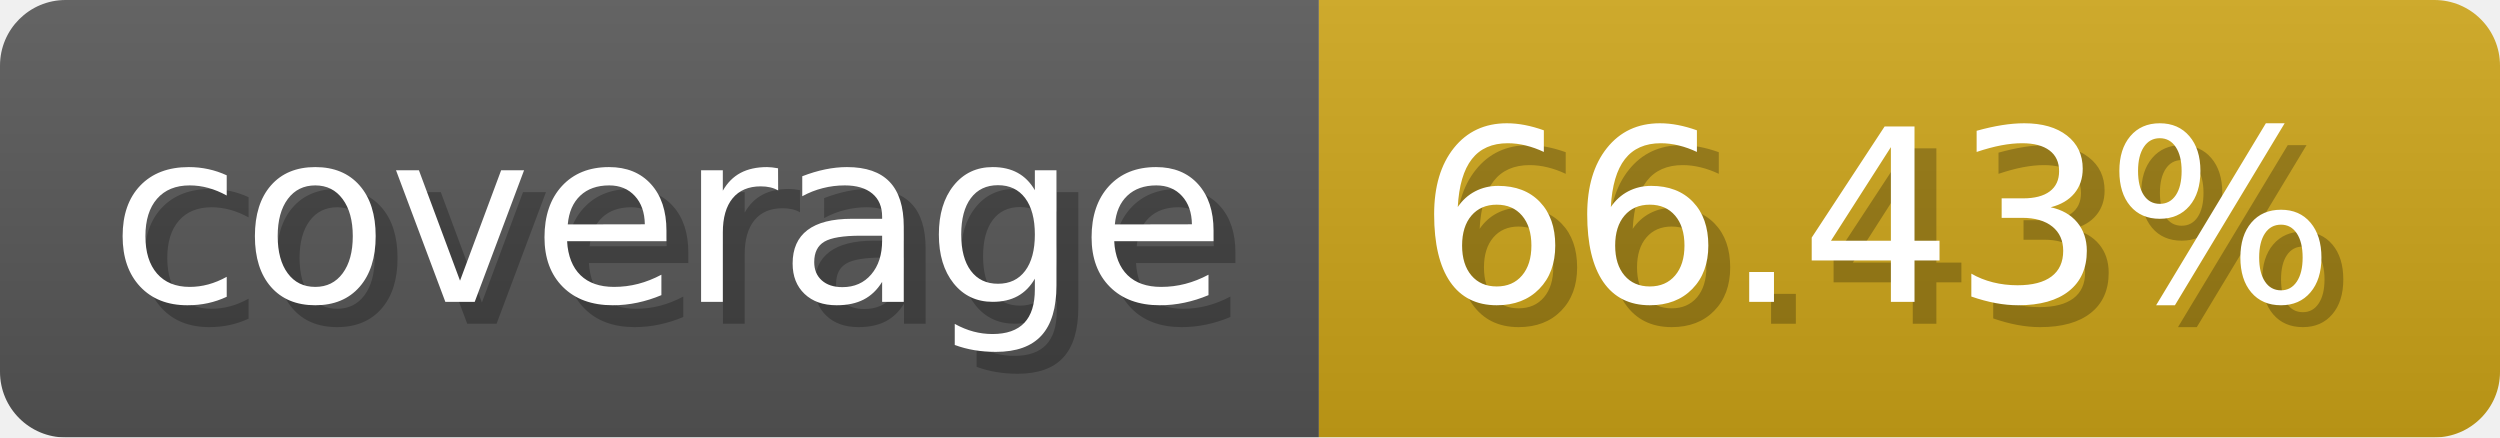
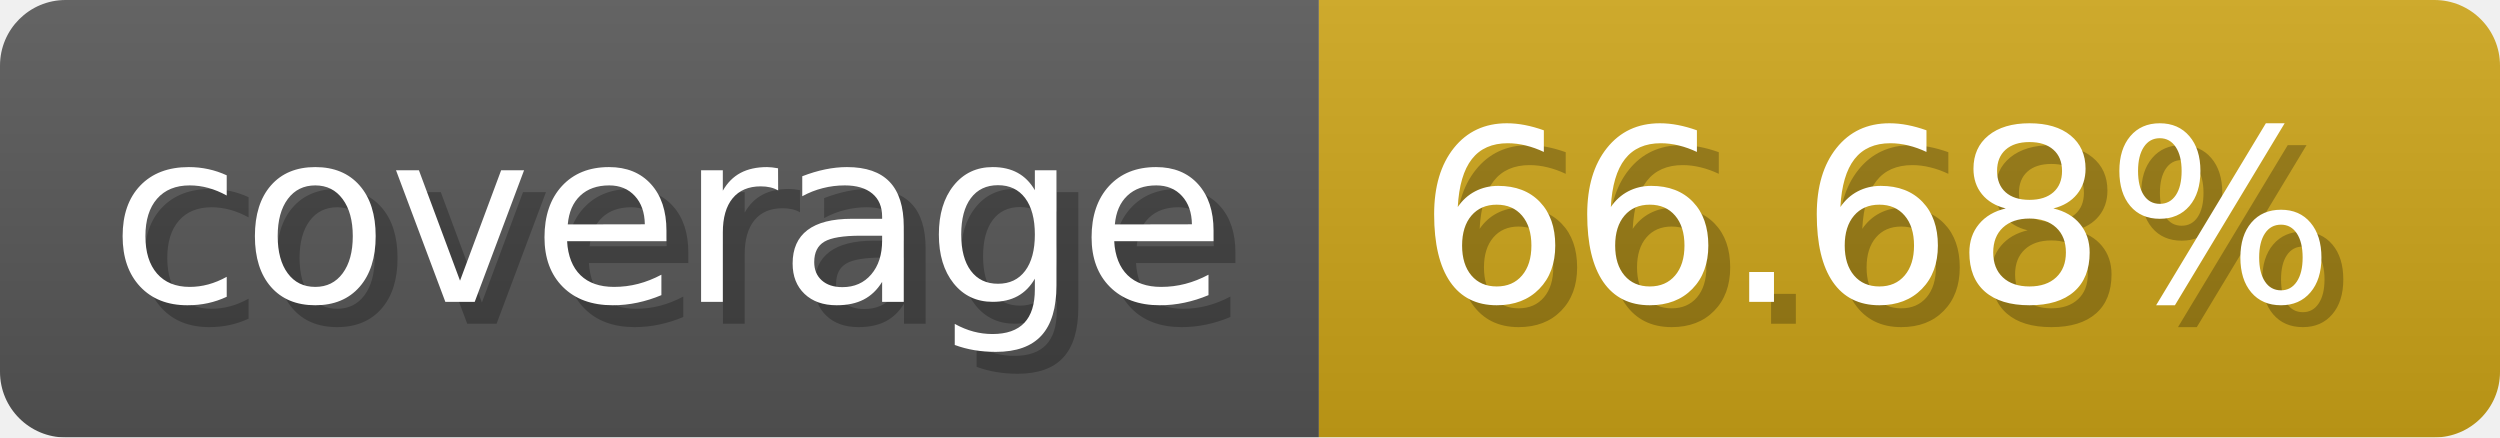
- <svg xmlns="http://www.w3.org/2000/svg" width="114.3" height="20" viewBox="0 0 1143 200" role="img" aria-label="coverage: 66.43%">
-   <linearGradient id="BCtix" x2="0" y2="100%">
+ <svg xmlns="http://www.w3.org/2000/svg" width="114.3" height="20" viewBox="0 0 1143 200" role="img" aria-label="coverage: 66.68%">
+   <linearGradient id="IqeHn" x2="0" y2="100%">
    <stop offset="0" stop-opacity=".1" stop-color="#EEE" />
    <stop offset="1" stop-opacity=".1" />
  </linearGradient>
-   <mask id="AaHJf">
+   <mask id="xormy">
    <rect width="1143" height="200" rx="30" fill="#FFF" />
  </mask>
-   <g mask="url(#AaHJf)">
+   <g mask="url(#xormy)">
    <rect width="603" height="200" fill="#555" />
    <rect width="540" height="200" fill="#cba317" x="603" />
-     <rect width="1143" height="200" fill="url(#BCtix)" />
+     <rect width="1143" height="200" fill="url(#IqeHn)" />
  </g>
  <g aria-hidden="true" fill="#fff" text-anchor="start" font-family="Verdana,DejaVu Sans,sans-serif" font-size="110">
    <text x="60" y="148" textLength="503" fill="#000" opacity="0.25">coverage</text>
    <text x="50" y="138" textLength="503">coverage</text>
-     <text x="658" y="148" textLength="440" fill="#000" opacity="0.25">66.43%</text>
-     <text x="648" y="138" textLength="440">66.43%</text>
+     <text x="658" y="148" textLength="440" fill="#000" opacity="0.25">66.68%</text>
+     <text x="648" y="138" textLength="440">66.68%</text>
  </g>
</svg>
